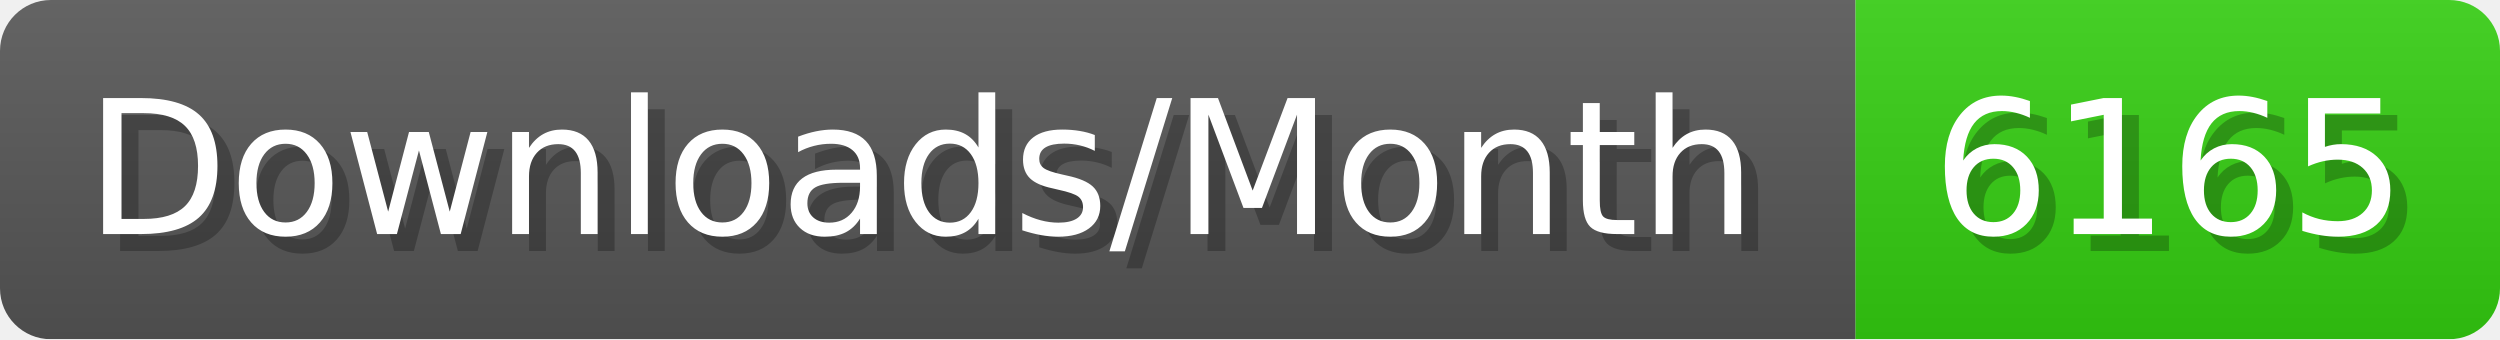
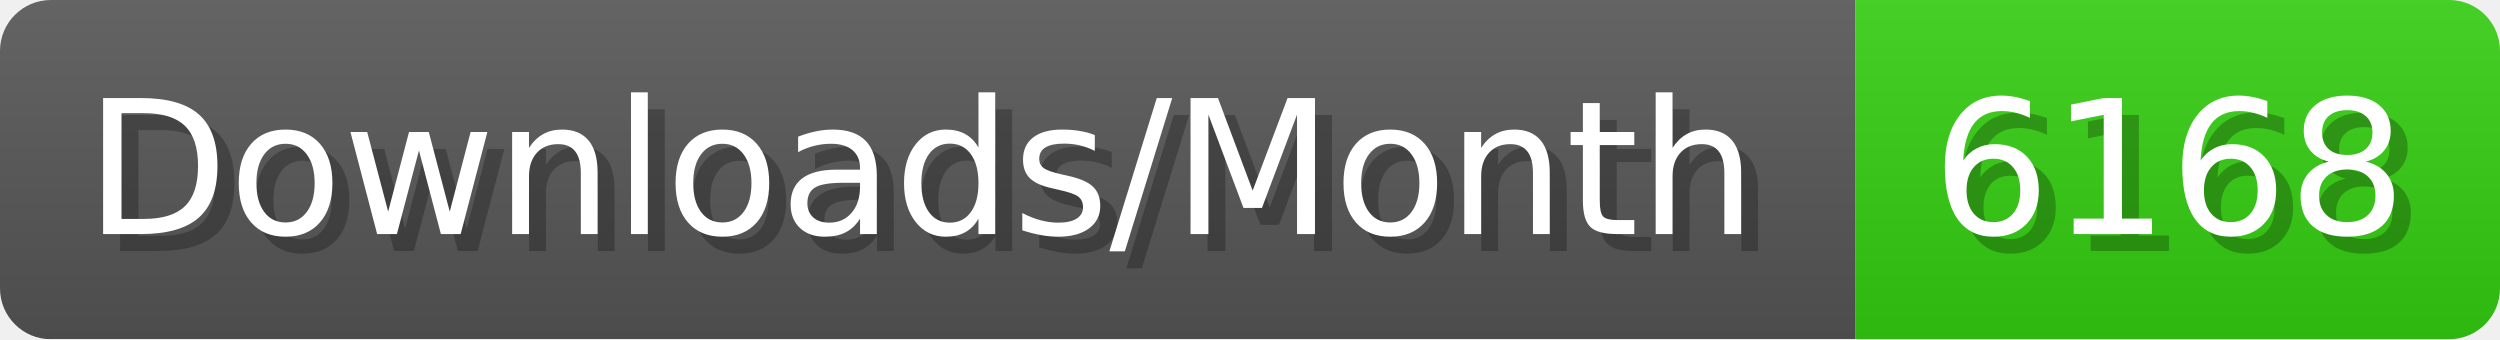
- <svg xmlns="http://www.w3.org/2000/svg" width="147.4" height="20" viewBox="0 0 1474 200" role="img" aria-label="Downloads/Month: 6165">
+ <svg xmlns="http://www.w3.org/2000/svg" width="147.4" height="20" viewBox="0 0 1474 200" role="img" aria-label="Downloads/Month: 6168">
  <linearGradient id="YlXUI" x2="0" y2="100%">
    <stop offset="0" stop-opacity=".1" stop-color="#EEE" />
    <stop offset="1" stop-opacity=".1" />
  </linearGradient>
  <mask id="JHhop">
    <rect width="1474" height="200" rx="30" fill="#FFF" />
  </mask>
  <g mask="url(#JHhop)">
    <rect width="1094" height="200" fill="#555" />
    <rect width="380" height="200" fill="#3C1" x="1094" />
    <rect width="1474" height="200" fill="url(#YlXUI)" />
  </g>
  <g aria-hidden="true" fill="#fff" text-anchor="start" font-family="Verdana,DejaVu Sans,sans-serif" font-size="110">
    <text x="60" y="148" textLength="994" fill="#000" opacity="0.25">Downloads/Month</text>
    <text x="50" y="138" textLength="994">Downloads/Month</text>
-     <text x="1149" y="148" textLength="280" fill="#000" opacity="0.25">6165</text>
-     <text x="1139" y="138" textLength="280">6165</text>
+     <text x="1149" y="148" textLength="280" fill="#000" opacity="0.25">6168</text>
+     <text x="1139" y="138" textLength="280">6168</text>
  </g>
</svg>
